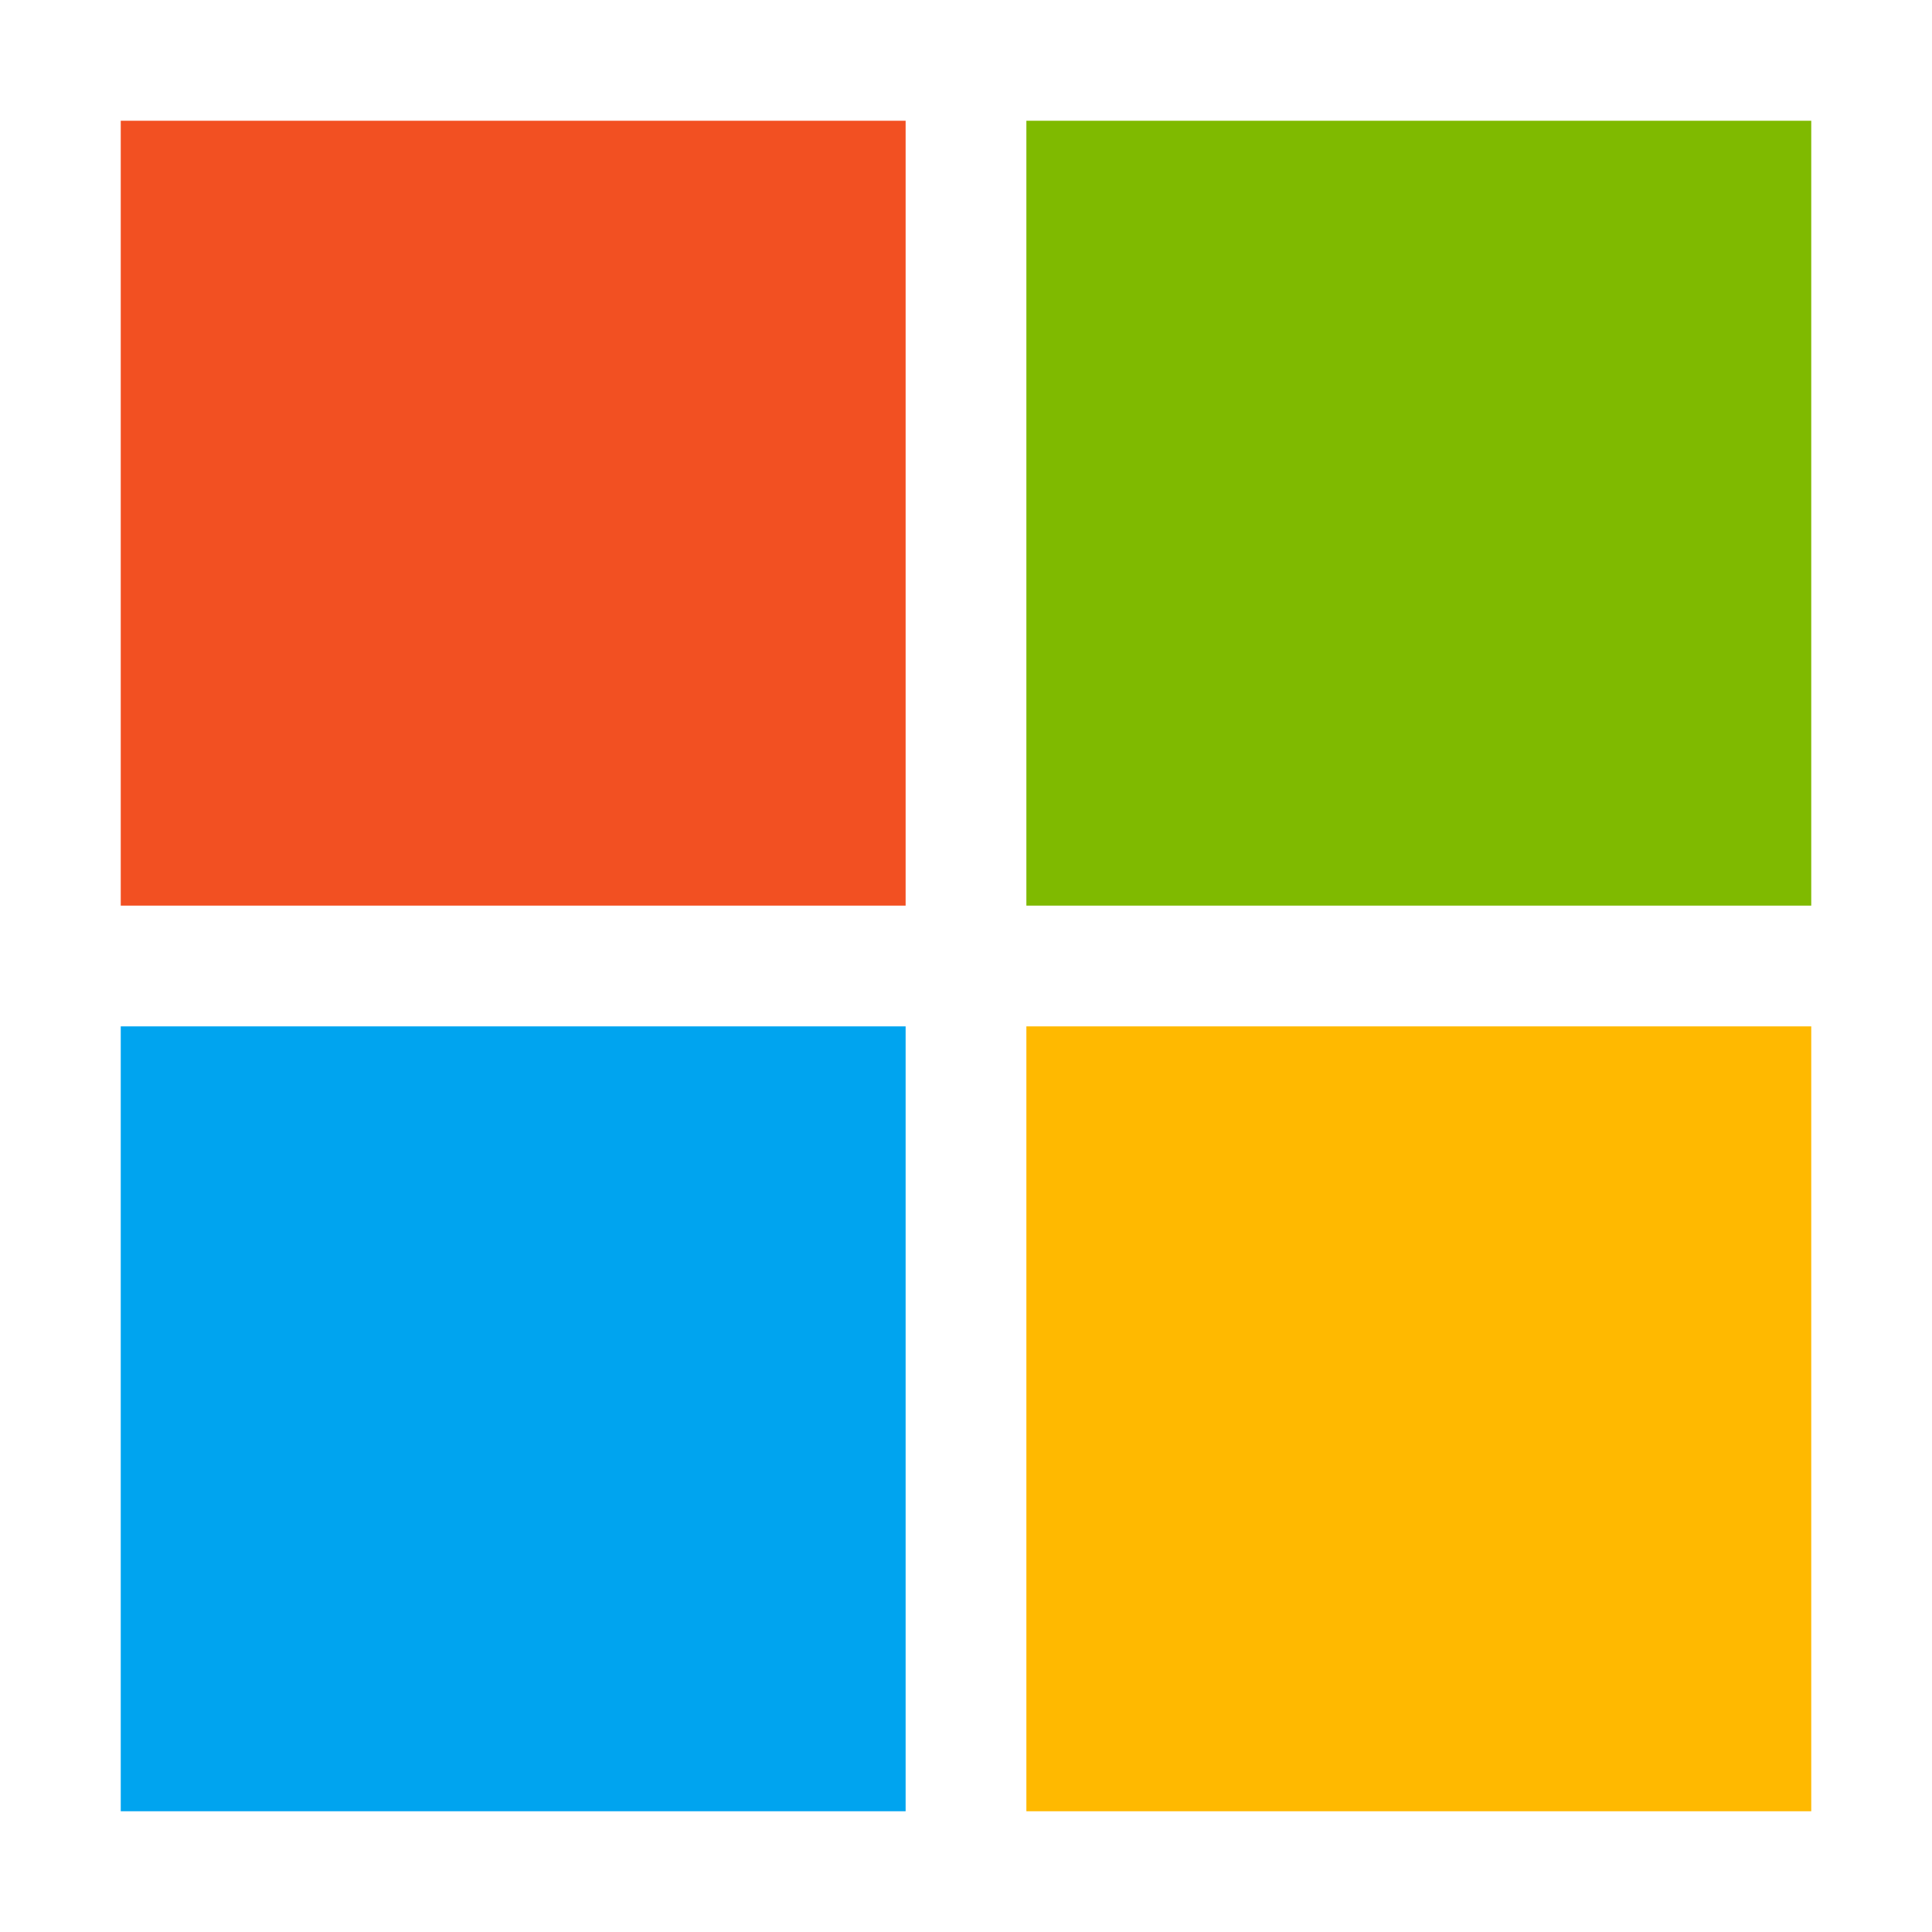
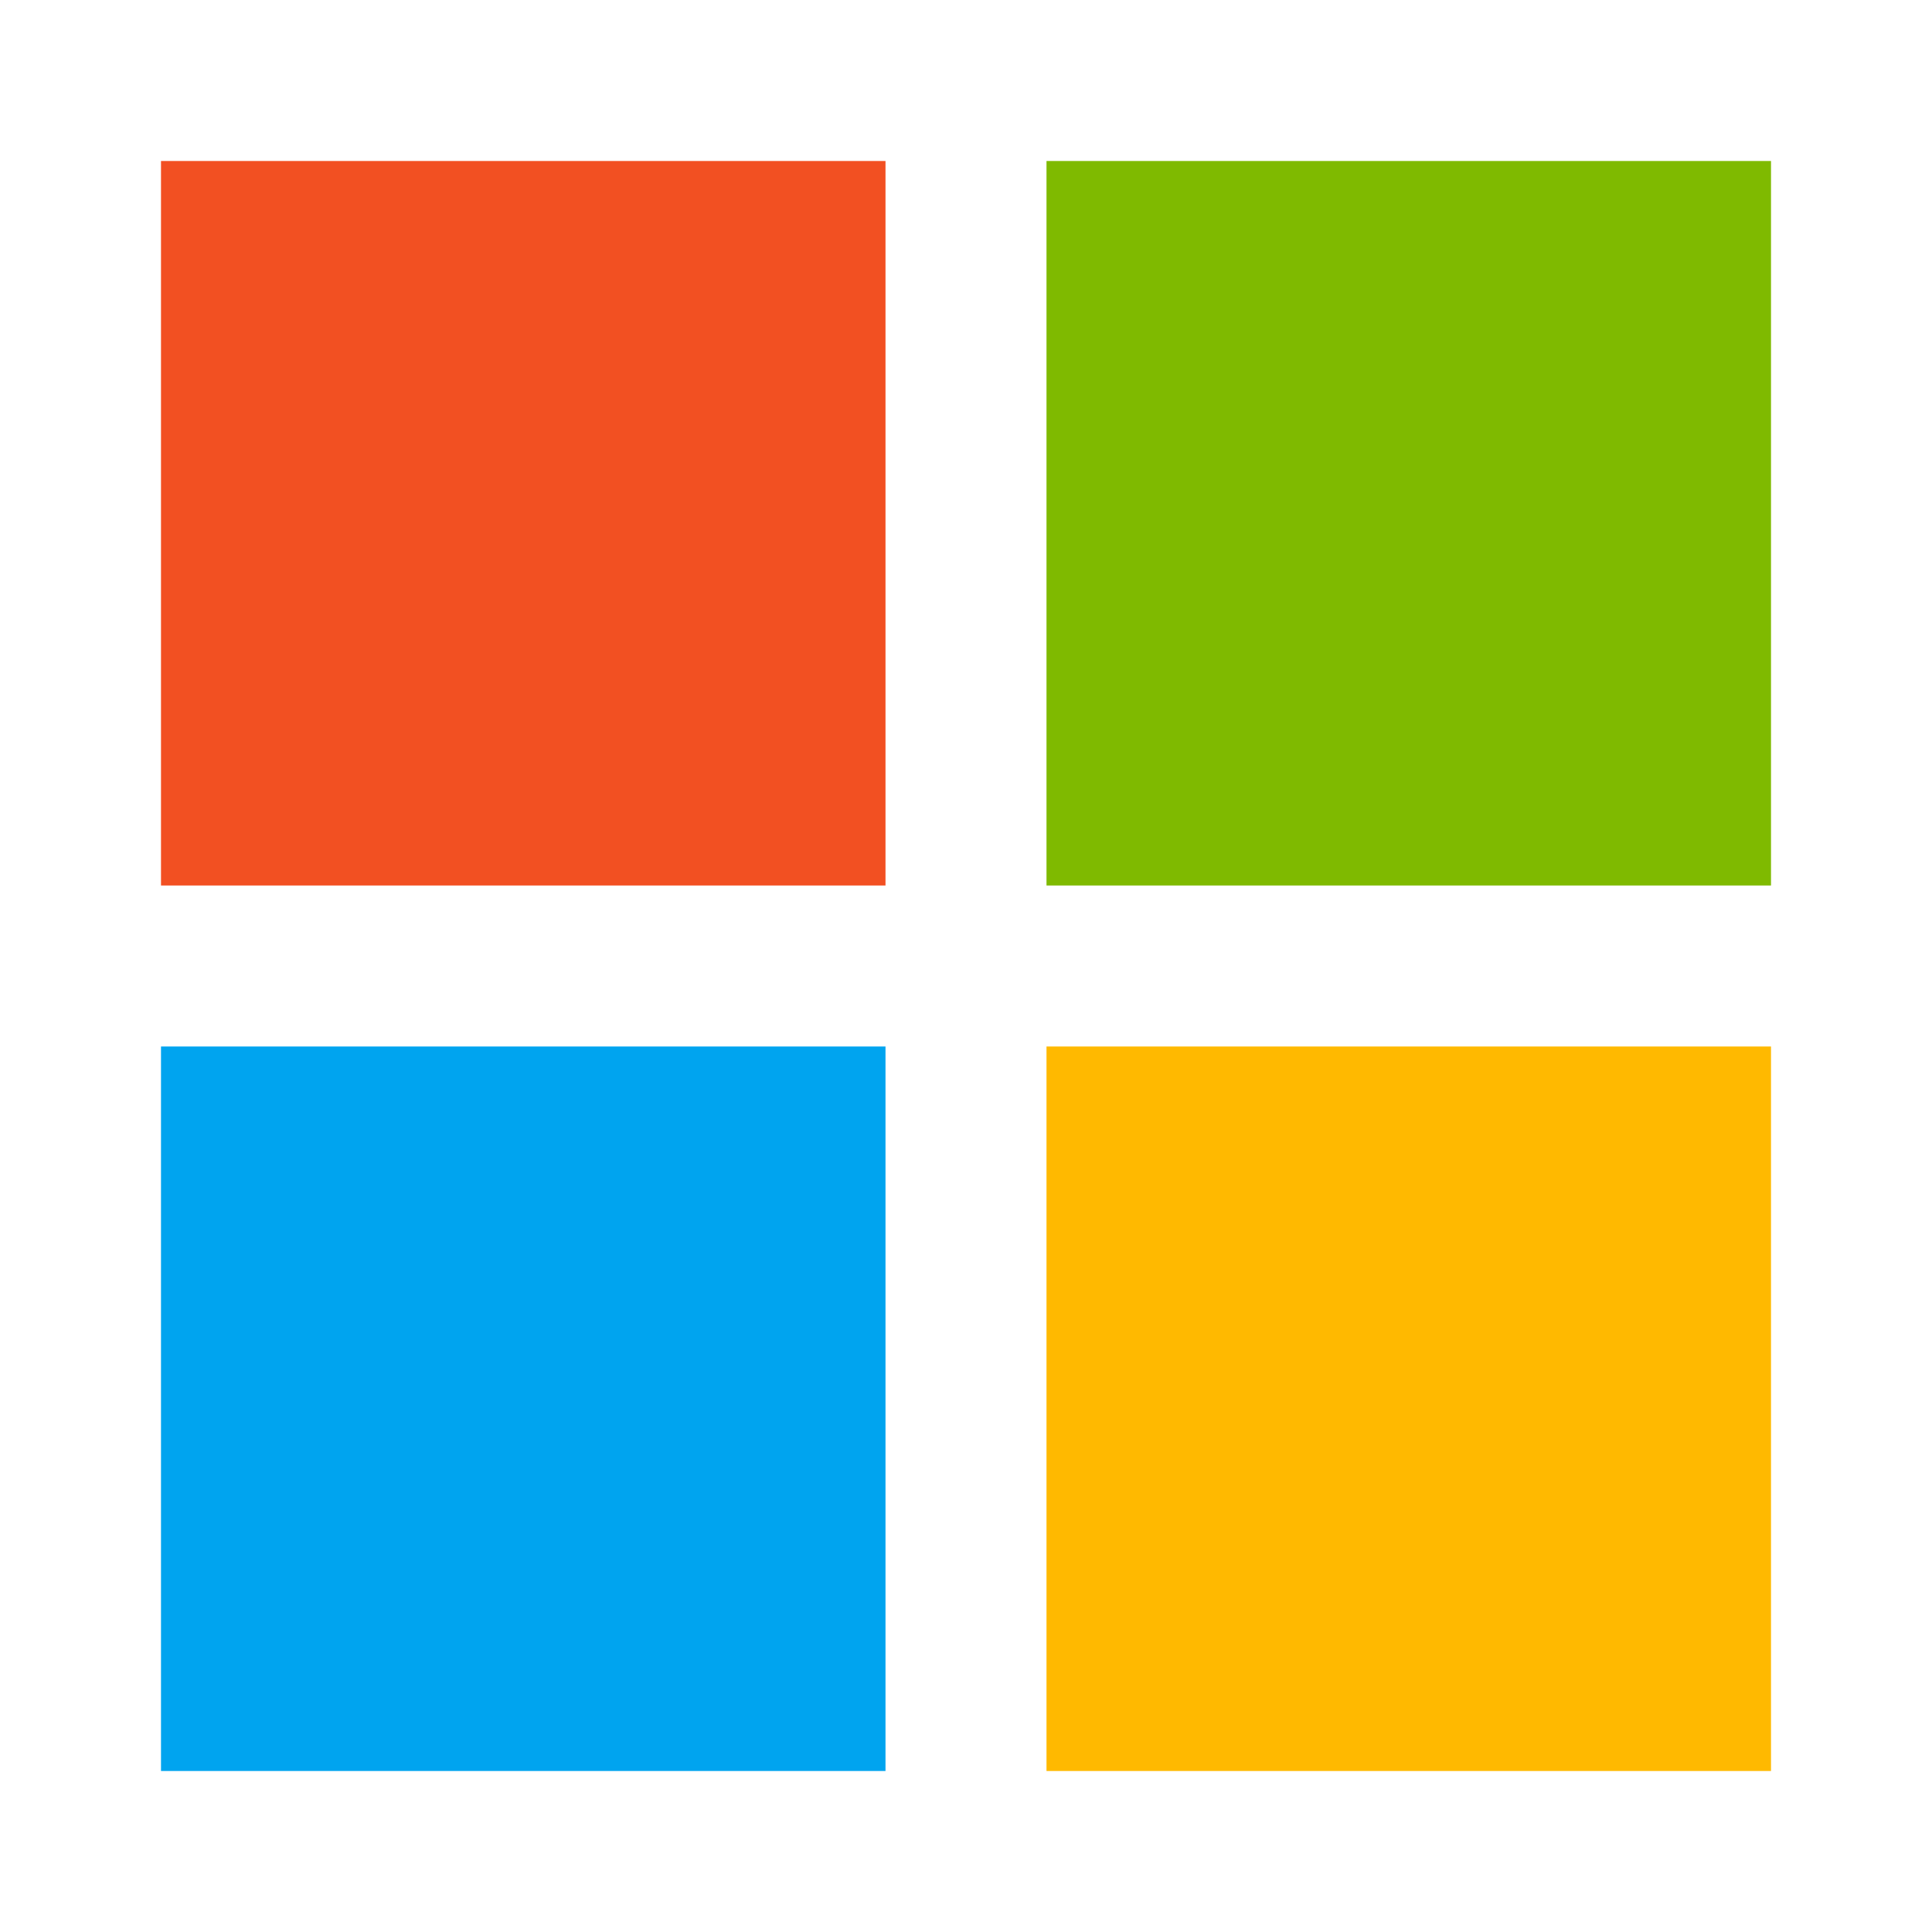
- <svg xmlns="http://www.w3.org/2000/svg" viewBox="0 0 32 32" width="32" height="32">
-   <rect x="2" y="2" width="13" height="13" fill="#F25022" />
-   <rect x="17" y="2" width="13" height="13" fill="#7FBA00" />
-   <rect x="2" y="17" width="13" height="13" fill="#00A4EF" />
-   <rect x="17" y="17" width="13" height="13" fill="#FFB900" />
+ <svg xmlns="http://www.w3.org/2000/svg" viewBox="0 0 24 24">
+   <rect x="2" y="2" width="9" height="9" fill="#F25022" />
+   <rect x="13" y="2" width="9" height="9" fill="#7FBA00" />
+   <rect x="2" y="13" width="9" height="9" fill="#00A4EF" />
+   <rect x="13" y="13" width="9" height="9" fill="#FFB900" />
</svg>
